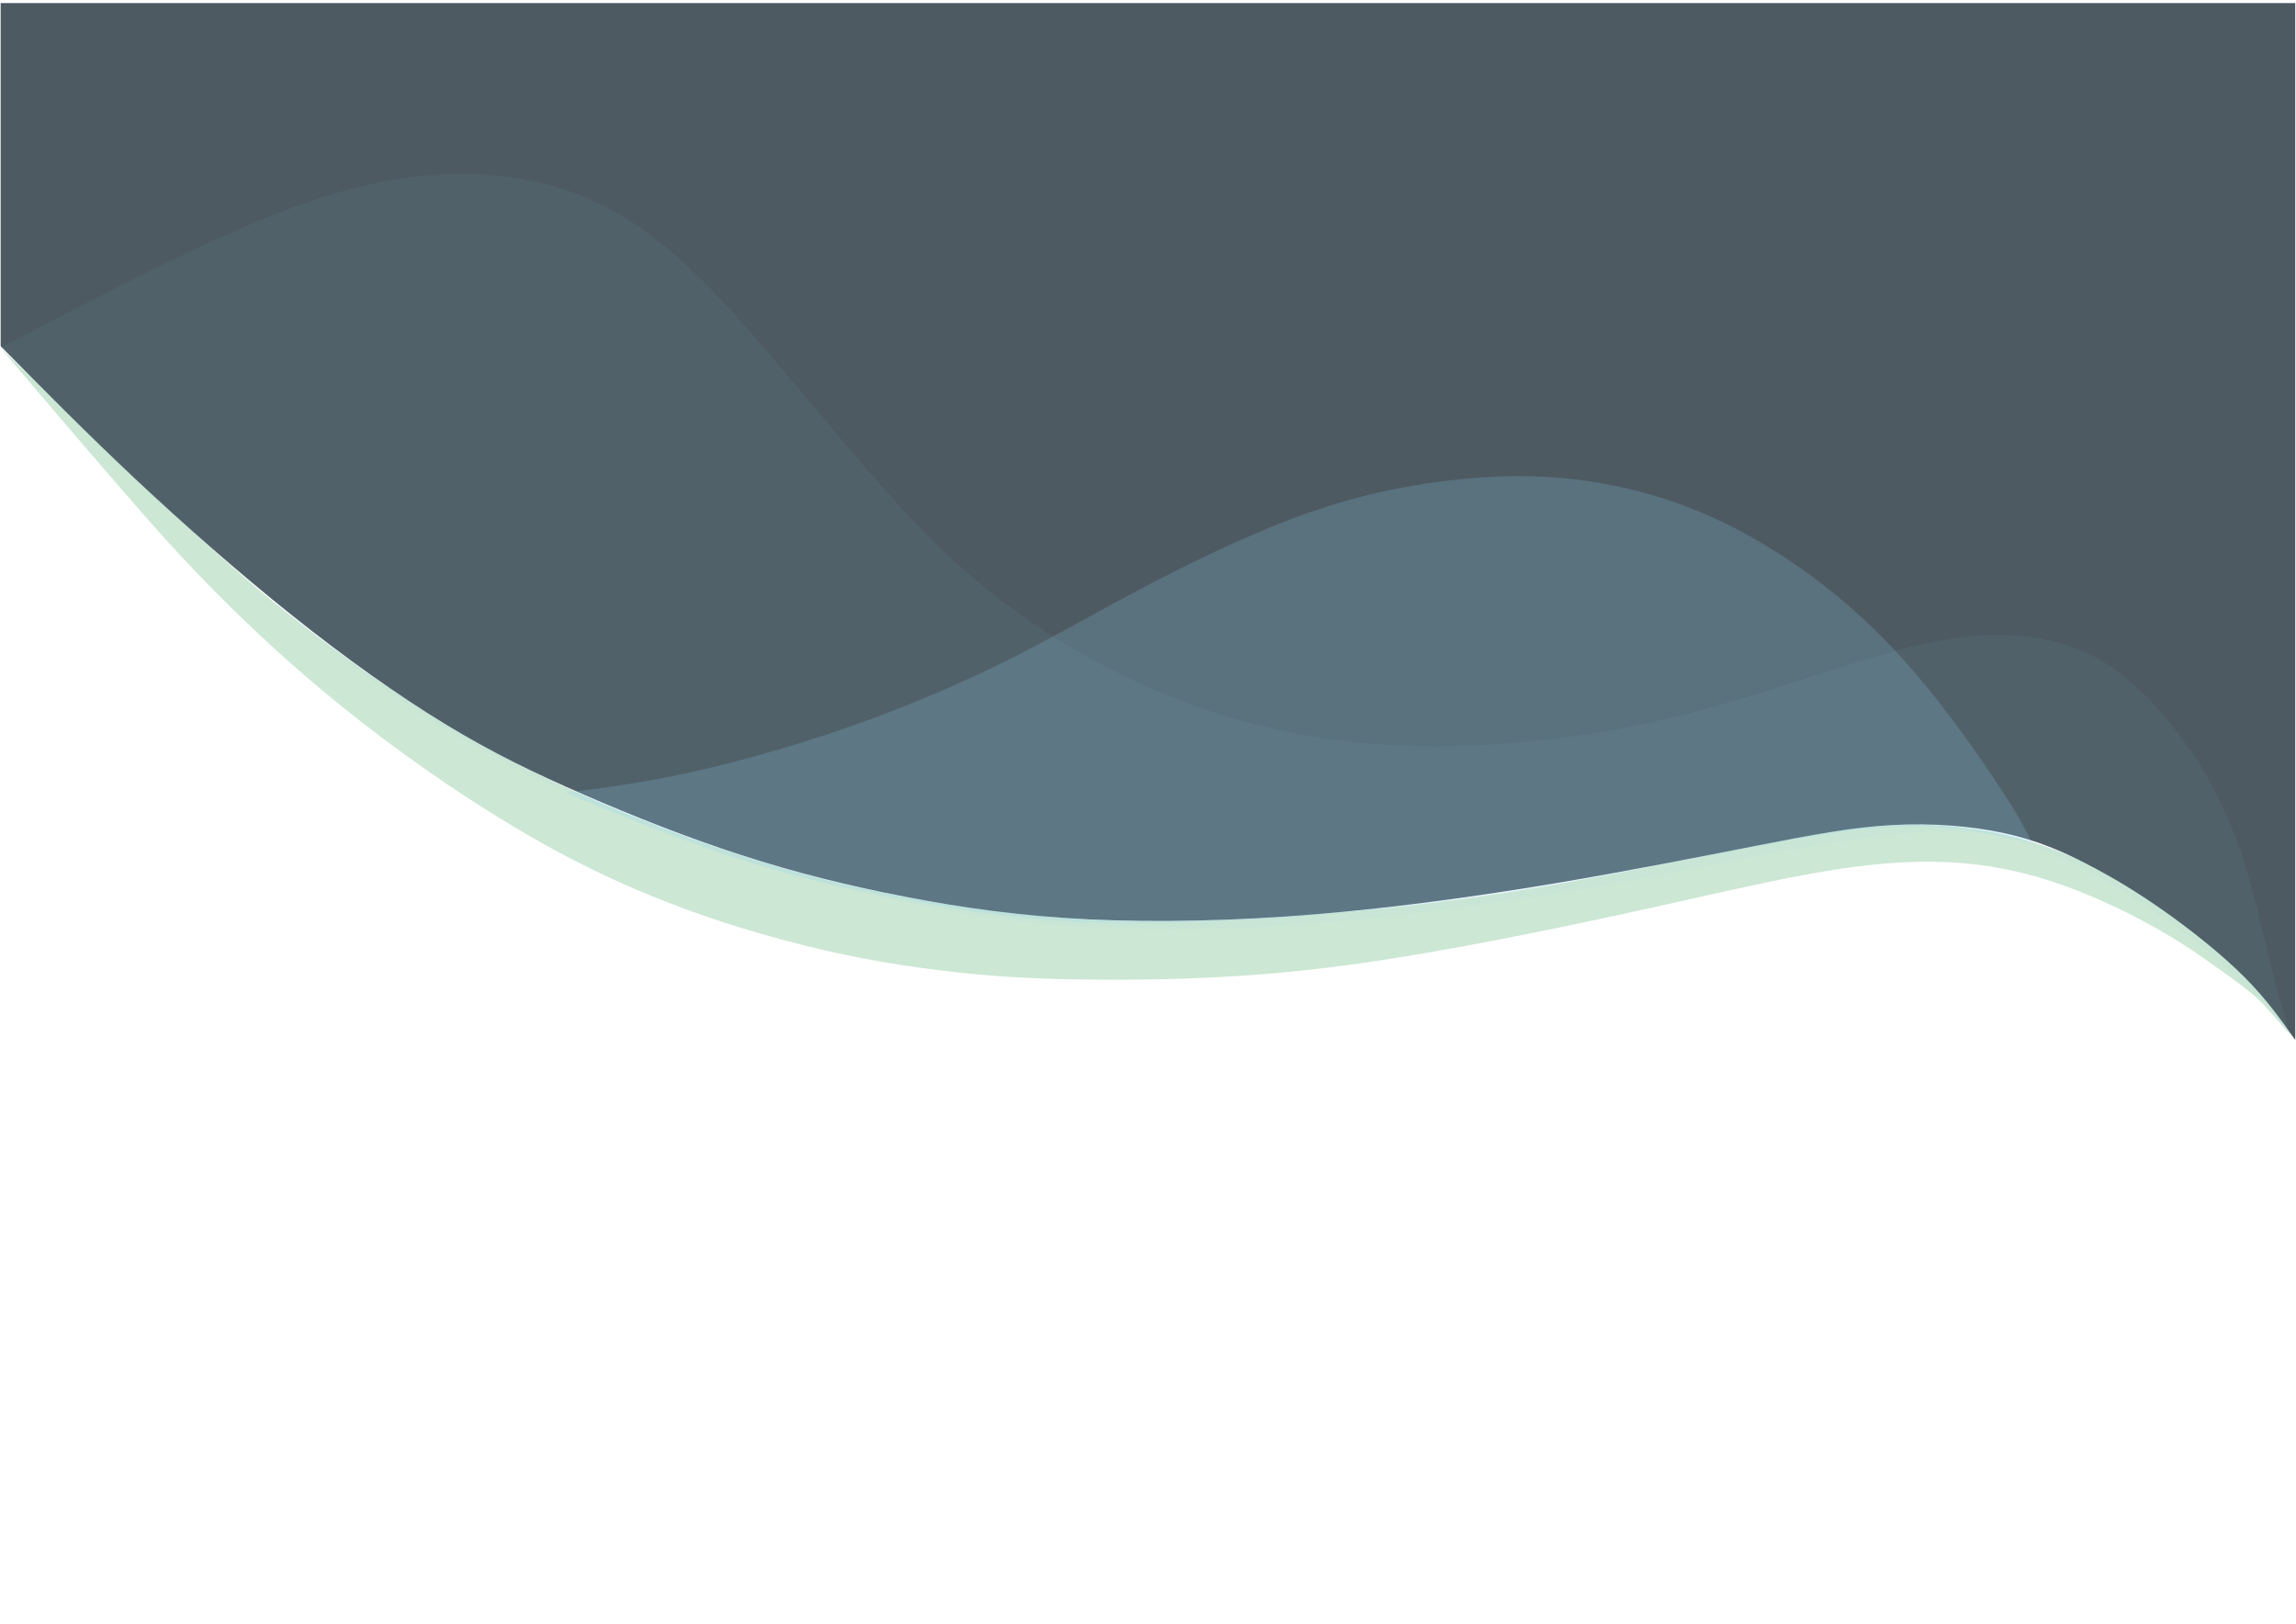
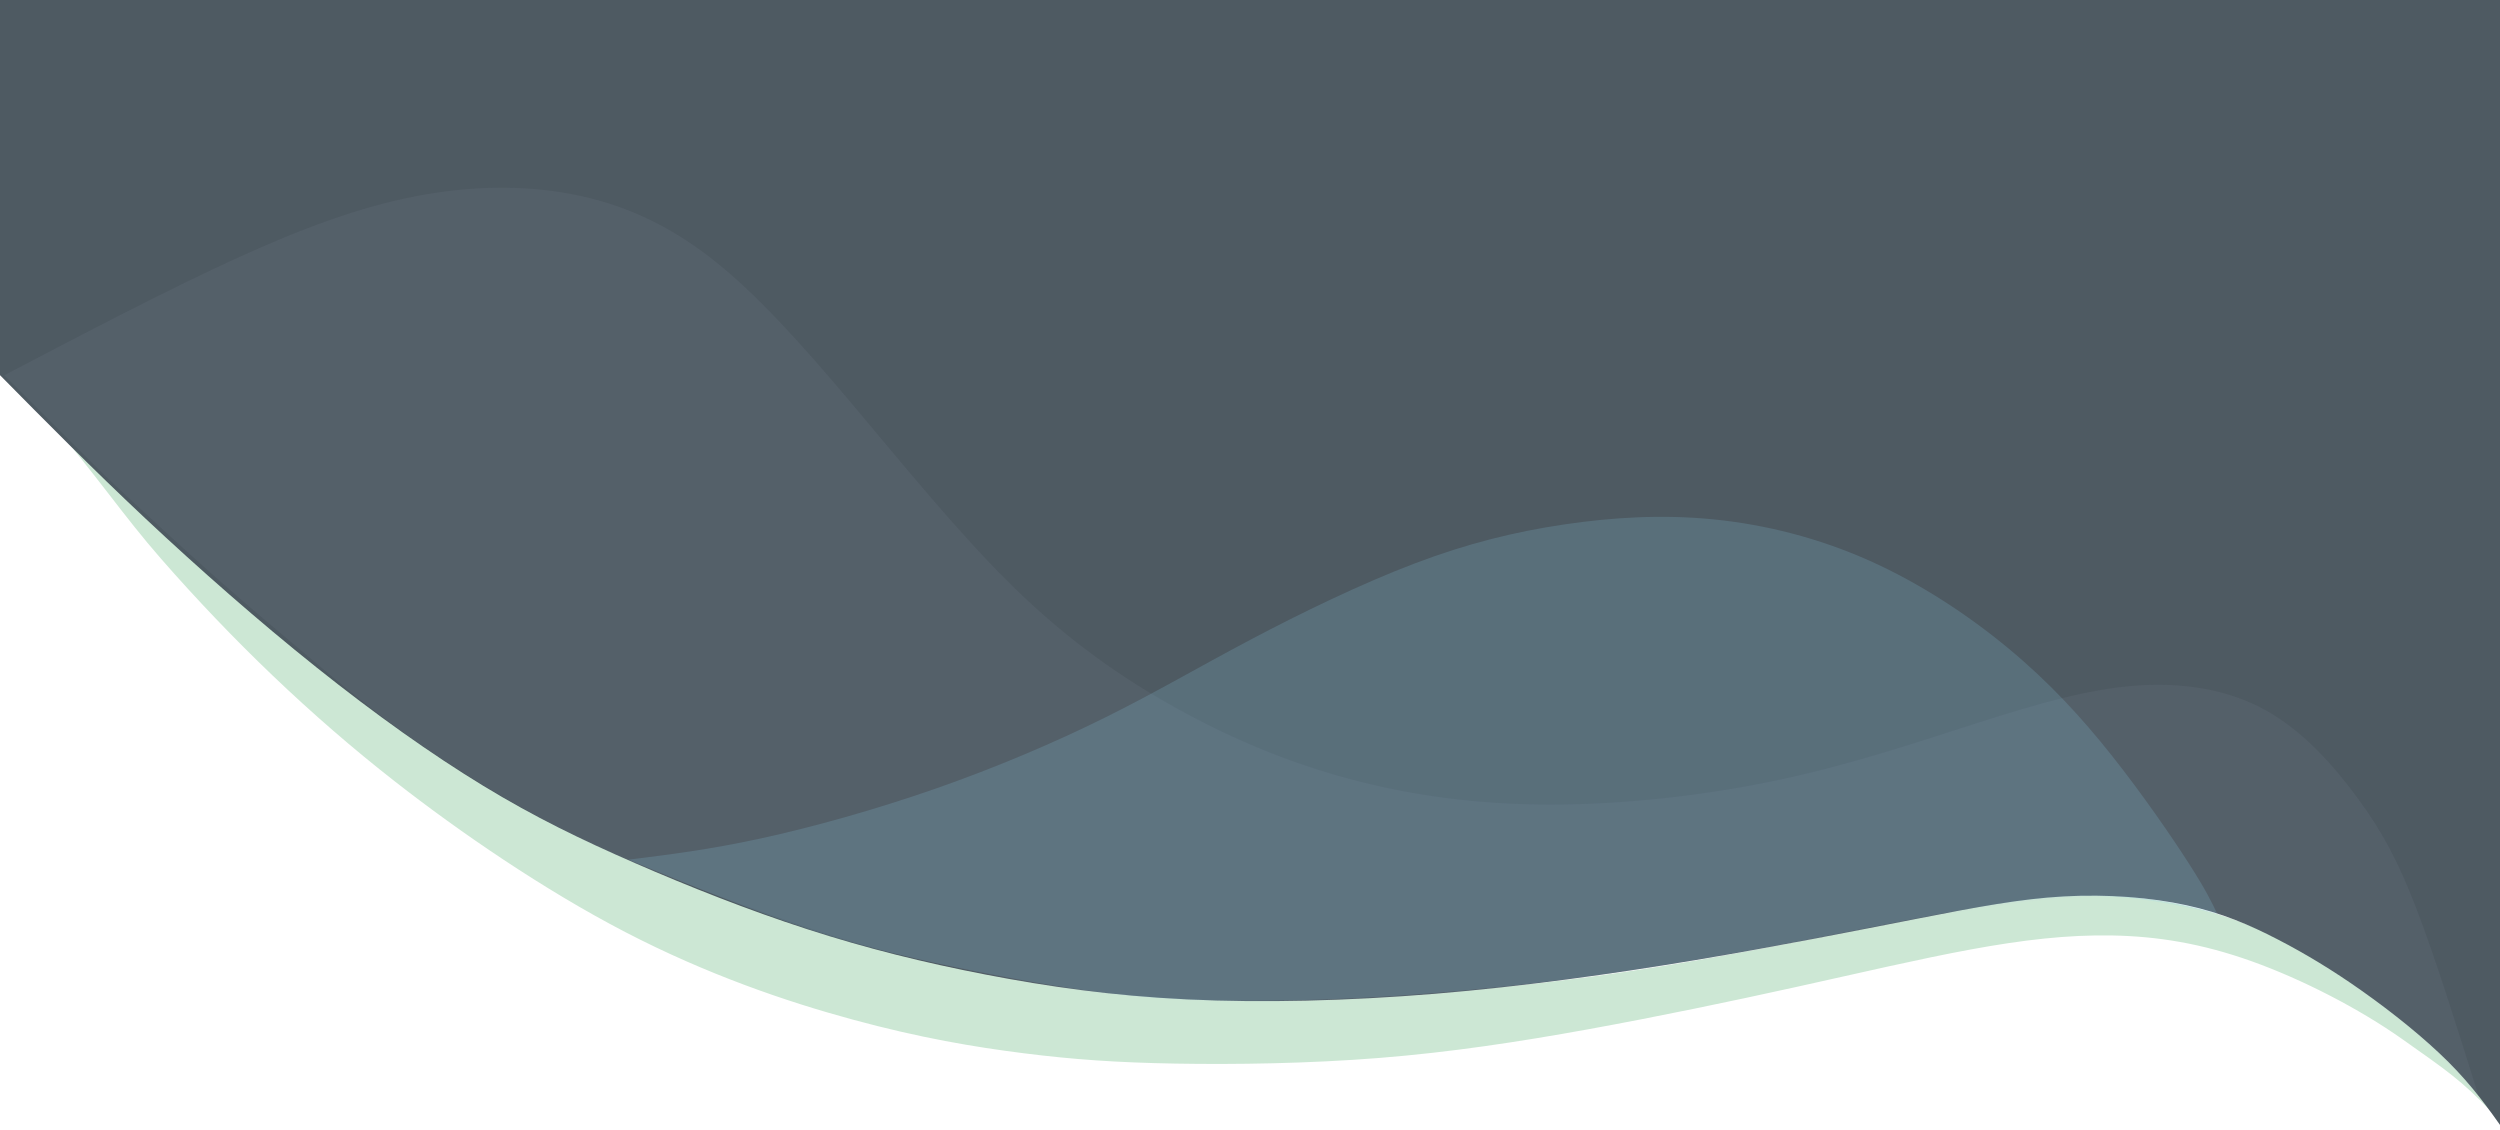
- <svg xmlns="http://www.w3.org/2000/svg" xml:space="preserve" width="3508px" height="2480px" version="1.1" style="shape-rendering:geometricPrecision; text-rendering:geometricPrecision; image-rendering:optimizeQuality; fill-rule:evenodd; clip-rule:evenodd" viewBox="0 0 350800 248040">
+ <svg xmlns="http://www.w3.org/2000/svg" xml:space="preserve" width="2811px" height="1270px" version="1.1" style="shape-rendering:geometricPrecision; text-rendering:geometricPrecision; image-rendering:optimizeQuality; fill-rule:evenodd; clip-rule:evenodd" viewBox="0 0 281100 126996">
  <defs>
    <style type="text/css">
   
    .fil1 {fill:#4E5A62;fill-rule:nonzero}
-     .fil2 {fill:#91D8F7;fill-rule:nonzero;fill-opacity:0.059}
-     .fil3 {fill:#91D8F7;fill-rule:nonzero;fill-opacity:0.188}
+     .fil2 {fill:#C3C8E5;fill-rule:nonzero;fill-opacity:0.059}
+     .fil3 {fill:#91D8F7;fill-rule:nonzero;fill-opacity:0.169}
    .fil0 {fill:#CCE7D4;fill-rule:nonzero}
   
  </style>
  </defs>
-   <g id="Camada_x0020_1_0_0_0">
-   </g>
  <g id="Camada_x0020_1_1_1">
  </g>
+   <g id="Camada_x0020_1_1_1_0">
+   </g>
  <g id="Camada_x0020_1_0_0">
-     <path class="fil0" d="M72 53159c10353,9944 21907,21081 29131,27770 7227,6685 11324,10115 15900,13710 4577,3590 9629,7344 15219,11051 5593,3707 11729,7367 17958,10607 6226,3243 12548,6065 19070,8669 6522,2604 13246,4993 20099,7036 6853,2043 13830,3738 21346,5126 7516,1388 15565,2464 23155,3068 7590,604 14723,733 23303,425 8584,-308 18610,-1056 27548,-1996 8939,-943 16786,-2078 25876,-3676 9087,-1602 19417,-3672 28016,-5399 8599,-1723 15468,-3099 21986,-3461 6513,-367 12676,284 17993,1528 5314,1247 9781,3087 14334,5379 4549,2292 9188,5037 13175,7871 3984,2833 7321,5761 9968,8848 2647,3088 4604,5910 6561,9161 -1735,-1859 -4860,-5591 -6390,-6865 -2117,-1764 -4411,-3352 -7917,-5827 -6038,-4261 -13982,-8354 -21065,-10888 -7083,-2534 -13305,-3508 -19565,-3625 -6260,-117 -12568,623 -19810,1953 -7239,1333 -15421,3259 -24582,5282 -9157,2023 -19300,4140 -29119,5921 -9819,1781 -19319,3224 -29267,4019 -9952,795 -20356,939 -28612,795 -8257,-144 -14361,-577 -21261,-1446 -6896,-865 -14587,-2163 -23985,-4717 -9399,-2549 -20504,-6350 -31945,-12290 -11442,-5941 -23218,-14026 -32250,-21082 -11885,-9273 -22925,-19923 -32845,-31270 -5341,-6113 -14283,-16493 -22025,-25677z" />
-     <path class="fil1" d="M72 463c0,17472 0,34947 0,52423 6557,6642 13117,13284 20578,20289 7465,7001 15835,14369 23978,20867 8139,6498 16056,12131 23295,16536 7235,4405 13796,7582 21257,10829 7465,3251 15834,6572 24090,9242 8253,2675 16396,4694 24991,6354 8596,1661 17639,2963 28156,3466 10518,507 22504,218 34717,-791 12213,-1014 24656,-2745 36300,-4694 11651,-1953 22504,-4116 30986,-5777 8482,-1660 14591,-2818 20680,-3149 6089,-336 12162,152 17136,1235 4974,1084 8852,2760 12715,4756 3864,1996 7707,4303 11894,7266 4182,2959 8704,6572 12072,9940 3368,3368 5582,6495 7793,9621 0,-52804 0,-105608 0,-158413 -116878,0 -233760,0 -350638,0l0 0z" />
-     <path class="fil2" d="M72 53159c11426,-5983 22852,-11966 32561,-16416 9713,-4451 17712,-7370 25483,-8902 7768,-1532 15310,-1677 22282,-362 6967,1312 13368,4084 19764,9043 6400,4963 12797,12112 19997,20647 7199,8539 15195,18460 22966,26046 7771,7590 15310,12840 23081,17145 7771,4305 15770,7661 24451,9997 8685,2335 18055,3647 28567,3647 10513,0 22167,-1312 32680,-3576 10512,-2261 19878,-5471 28106,-8098 8228,-2623 15310,-4668 22053,-5180 6739,-508 13139,512 18508,3502 5372,2993 9713,7952 13029,12477 3312,4522 5597,8606 8279,15562 2678,6956 5044,19996 8120,29819 -1677,-1851 -3627,-5805 -6426,-7247 -2268,-2171 -2924,-3223 -8494,-7872 -4380,-3218 -10990,-7607 -17065,-11030 -6066,-2697 -11071,-4844 -17291,-5214 -6219,-374 -12434,327 -18460,1245 -6030,918 -11871,2052 -17488,3127 -5616,1080 -11009,2099 -15089,2879 -4081,780 -6849,1324 -12107,2151 -5259,827 -13002,1934 -20159,2824 -7156,890 -13726,1556 -20438,1981 -6711,426 -13564,603 -20607,548 -7042,-55 -14277,-343 -21253,-1166 -6979,-827 -13703,-2194 -19595,-3478 -5892,-1284 -10957,-2493 -17011,-4356 -6058,-1867 -13108,-4388 -19764,-6909 -6657,-2517 -12923,-5033 -19824,-8578 -6904,-3549 -14443,-8130 -20516,-12376 -6074,-4245 -10678,-8157 -15089,-11871 -4412,-3714 -8630,-7231 -13345,-11410 -4718,-4183 -9933,-9024 -12702,-11607 -2769,-2580 -3092,-2903 -5549,-5357 -2462,-2458 -7059,-7046 -11655,-11635l0 0z" />
-     <path class="fil3" d="M86325 121101c5685,-701 11373,-1403 18649,-2987 7281,-1584 16149,-4054 24680,-7029 8531,-2980 16721,-6465 23852,-10001 7135,-3533 13216,-7120 20496,-10970 7276,-3850 15756,-7958 23291,-10816 7539,-2854 14134,-4450 20959,-5469 6822,-1016 13875,-1451 21155,-726 7276,726 14784,2615 21951,5810 7162,3196 13988,7700 19672,12421 5689,4720 10237,9656 14561,15101 4320,5450 8413,11405 10852,15204 2438,3803 3219,5449 4003,7100 -4615,-1016 -9225,-2027 -14106,-2384 -4877,-357 -10021,-55 -17348,1086 -7328,1141 -16835,3121 -26467,4963 -9633,1843 -19387,3548 -28423,4826 -9037,1282 -17352,2141 -24625,2721 -7268,580 -13490,882 -20249,1008 -6759,125 -14051,74 -21488,-620 -7441,-690 -15023,-2023 -22527,-3513 -7508,-1493 -14933,-3144 -23072,-5790 -8135,-2646 -16975,-6292 -25816,-9935z" />
+     <path class="fil0" d="M5075 46638c8300,7972 12940,12503 18731,17866 5794,5359 9078,8109 12747,10991 3669,2878 7719,5887 12201,8859 4484,2972 9403,5907 14397,8504 4991,2600 10059,4862 15288,6950 5228,2087 10619,4003 16112,5640 5494,1638 11088,2997 17113,4110 6026,1112 12479,1975 18563,2459 6085,485 11804,588 18682,341 6881,-247 14919,-847 22085,-1600 7166,-756 13456,-1666 20744,-2947 7284,-1284 15566,-2944 22460,-4328 6894,-1382 12400,-2485 17625,-2775 5222,-294 10163,228 14425,1225 4260,1000 7841,2475 11491,4312 3647,1838 7366,4038 10563,6310 3194,2272 5869,4619 7991,7094 2122,2475 2337,2840 3906,5447 -3316,-3554 -5275,-4860 -10116,-8279 -4840,-3415 -11209,-6697 -16888,-8728 -5678,-2031 -10665,-2813 -15684,-2906 -5019,-94 -10076,500 -15882,1566 -5803,1068 -12363,2612 -19706,4234 -7341,1622 -15473,3319 -23345,4747 -7872,1428 -15488,2584 -23463,3222 -7978,637 -16319,753 -22938,637 -6619,-115 -11512,-462 -17044,-1159 -5528,-694 -11694,-1734 -19228,-3781 -7535,-2044 -16438,-5091 -25610,-9854 -9172,-4762 -18613,-11244 -25854,-16900 -9528,-7434 -18378,-15972 -26332,-25069 -4281,-4900 -6828,-8825 -13034,-16188z" />
+     <path class="fil1" d="M-194 -141c0,14041 0,28084 0,42127 5269,5338 10541,10676 16537,16306 5999,5626 12725,11547 19269,16769 6541,5222 12903,9748 18720,13288 5814,3540 11087,6093 17082,8702 5999,2613 12725,5282 19360,7428 6632,2149 13176,3772 20083,5106 6907,1335 14175,2381 22627,2785 8452,407 18084,175 27899,-636 9814,-814 19814,-2205 29171,-3772 9363,-1569 18084,-3308 24901,-4642 6816,-1335 11725,-2265 16618,-2531 4893,-270 9774,122 13771,993 3997,870 7114,2218 10219,3821 3104,1604 6193,3459 9557,5840 3362,2377 6995,5281 9702,7988 2707,2706 4486,5219 6262,7731 0,-42434 0,-84869 0,-127303 -93925,0 -187853,0 -281778,0l0 0z" />
+     <path class="fil2" d="M484 42192c9066,-4747 18132,-9494 25835,-13026 7707,-3531 14054,-5847 20220,-7062 6162,-1216 12147,-1332 17678,-288 5528,1041 10607,3241 15682,7175 5078,3938 10153,9610 15866,16382 5712,6775 12056,14647 18222,20666 6166,6022 12147,10188 18313,13603 6166,3416 12513,6079 19400,7932 6891,1853 14325,2894 22666,2894 8341,0 17588,-1041 25929,-2838 8341,-1794 15772,-4341 22300,-6425 6529,-2081 12148,-3703 17498,-4110 5347,-403 10425,407 14684,2779 4263,2375 7707,6309 10338,9900 2628,3587 4441,6828 6569,12347 2125,5519 4566,13313 7006,21107 -1331,-1469 -2665,-2941 -4462,-4666 -1800,-1722 -4063,-3694 -7538,-6250 -3475,-2553 -8163,-5688 -12975,-7832 -4813,-2140 -9750,-3290 -14685,-3584 -4934,-297 -9866,259 -14647,987 -4785,729 -9419,1629 -13875,2482 -4457,856 -8735,1665 -11973,2284 -3237,619 -5434,1050 -9606,1706 -4172,657 -10316,1535 -15994,2241 -5678,706 -10891,1235 -16216,1572 -5325,338 -10763,478 -16350,435 -5588,-44 -11329,-272 -16863,-926 -5538,-656 -10872,-1740 -15547,-2759 -4676,-1019 -8694,-1978 -13498,-3456 -4806,-1482 -10400,-3482 -15681,-5482 -5282,-1997 -10254,-3994 -15729,-6806 -5478,-2816 -11459,-6450 -16278,-9819 -4819,-3369 -8472,-6472 -11972,-9419 -3500,-2947 -6847,-5738 -10588,-9053 -3744,-3319 -7881,-7160 -10078,-9210 -2197,-2047 -2454,-2303 -4404,-4250 -1953,-1950 -5600,-5591 -9247,-9231l0 0z" />
+     <path class="fil3" d="M70655 96658c4531,-559 9066,-1118 14866,-2381 5803,-1262 12872,-3231 19672,-5603 6800,-2375 13328,-5153 19013,-7972 5687,-2816 10534,-5675 16338,-8744 5800,-3069 12559,-6344 18566,-8622 6009,-2275 11265,-3547 16706,-4360 5438,-809 11060,-1156 16863,-578 5800,578 11785,2085 17497,4632 5710,2547 11150,6137 15682,9900 4534,3762 8159,7697 11606,12038 3444,4343 6707,9090 8651,12119 1943,3031 2565,4343 3190,5659 -3678,-809 -7353,-1616 -11244,-1900 -3887,-284 -7987,-44 -13828,866 -5841,909 -13419,2487 -21097,3956 -7679,1469 -15454,2828 -22657,3847 -7203,1022 -13832,1706 -19629,2169 -5794,462 -10753,703 -16141,803 -5387,100 -11200,59 -17128,-494 -5932,-550 -11975,-1613 -17957,-2800 -5984,-1191 -11903,-2506 -18391,-4616 -6484,-2109 -13531,-5016 -20578,-7919z" />
  </g>
</svg>
